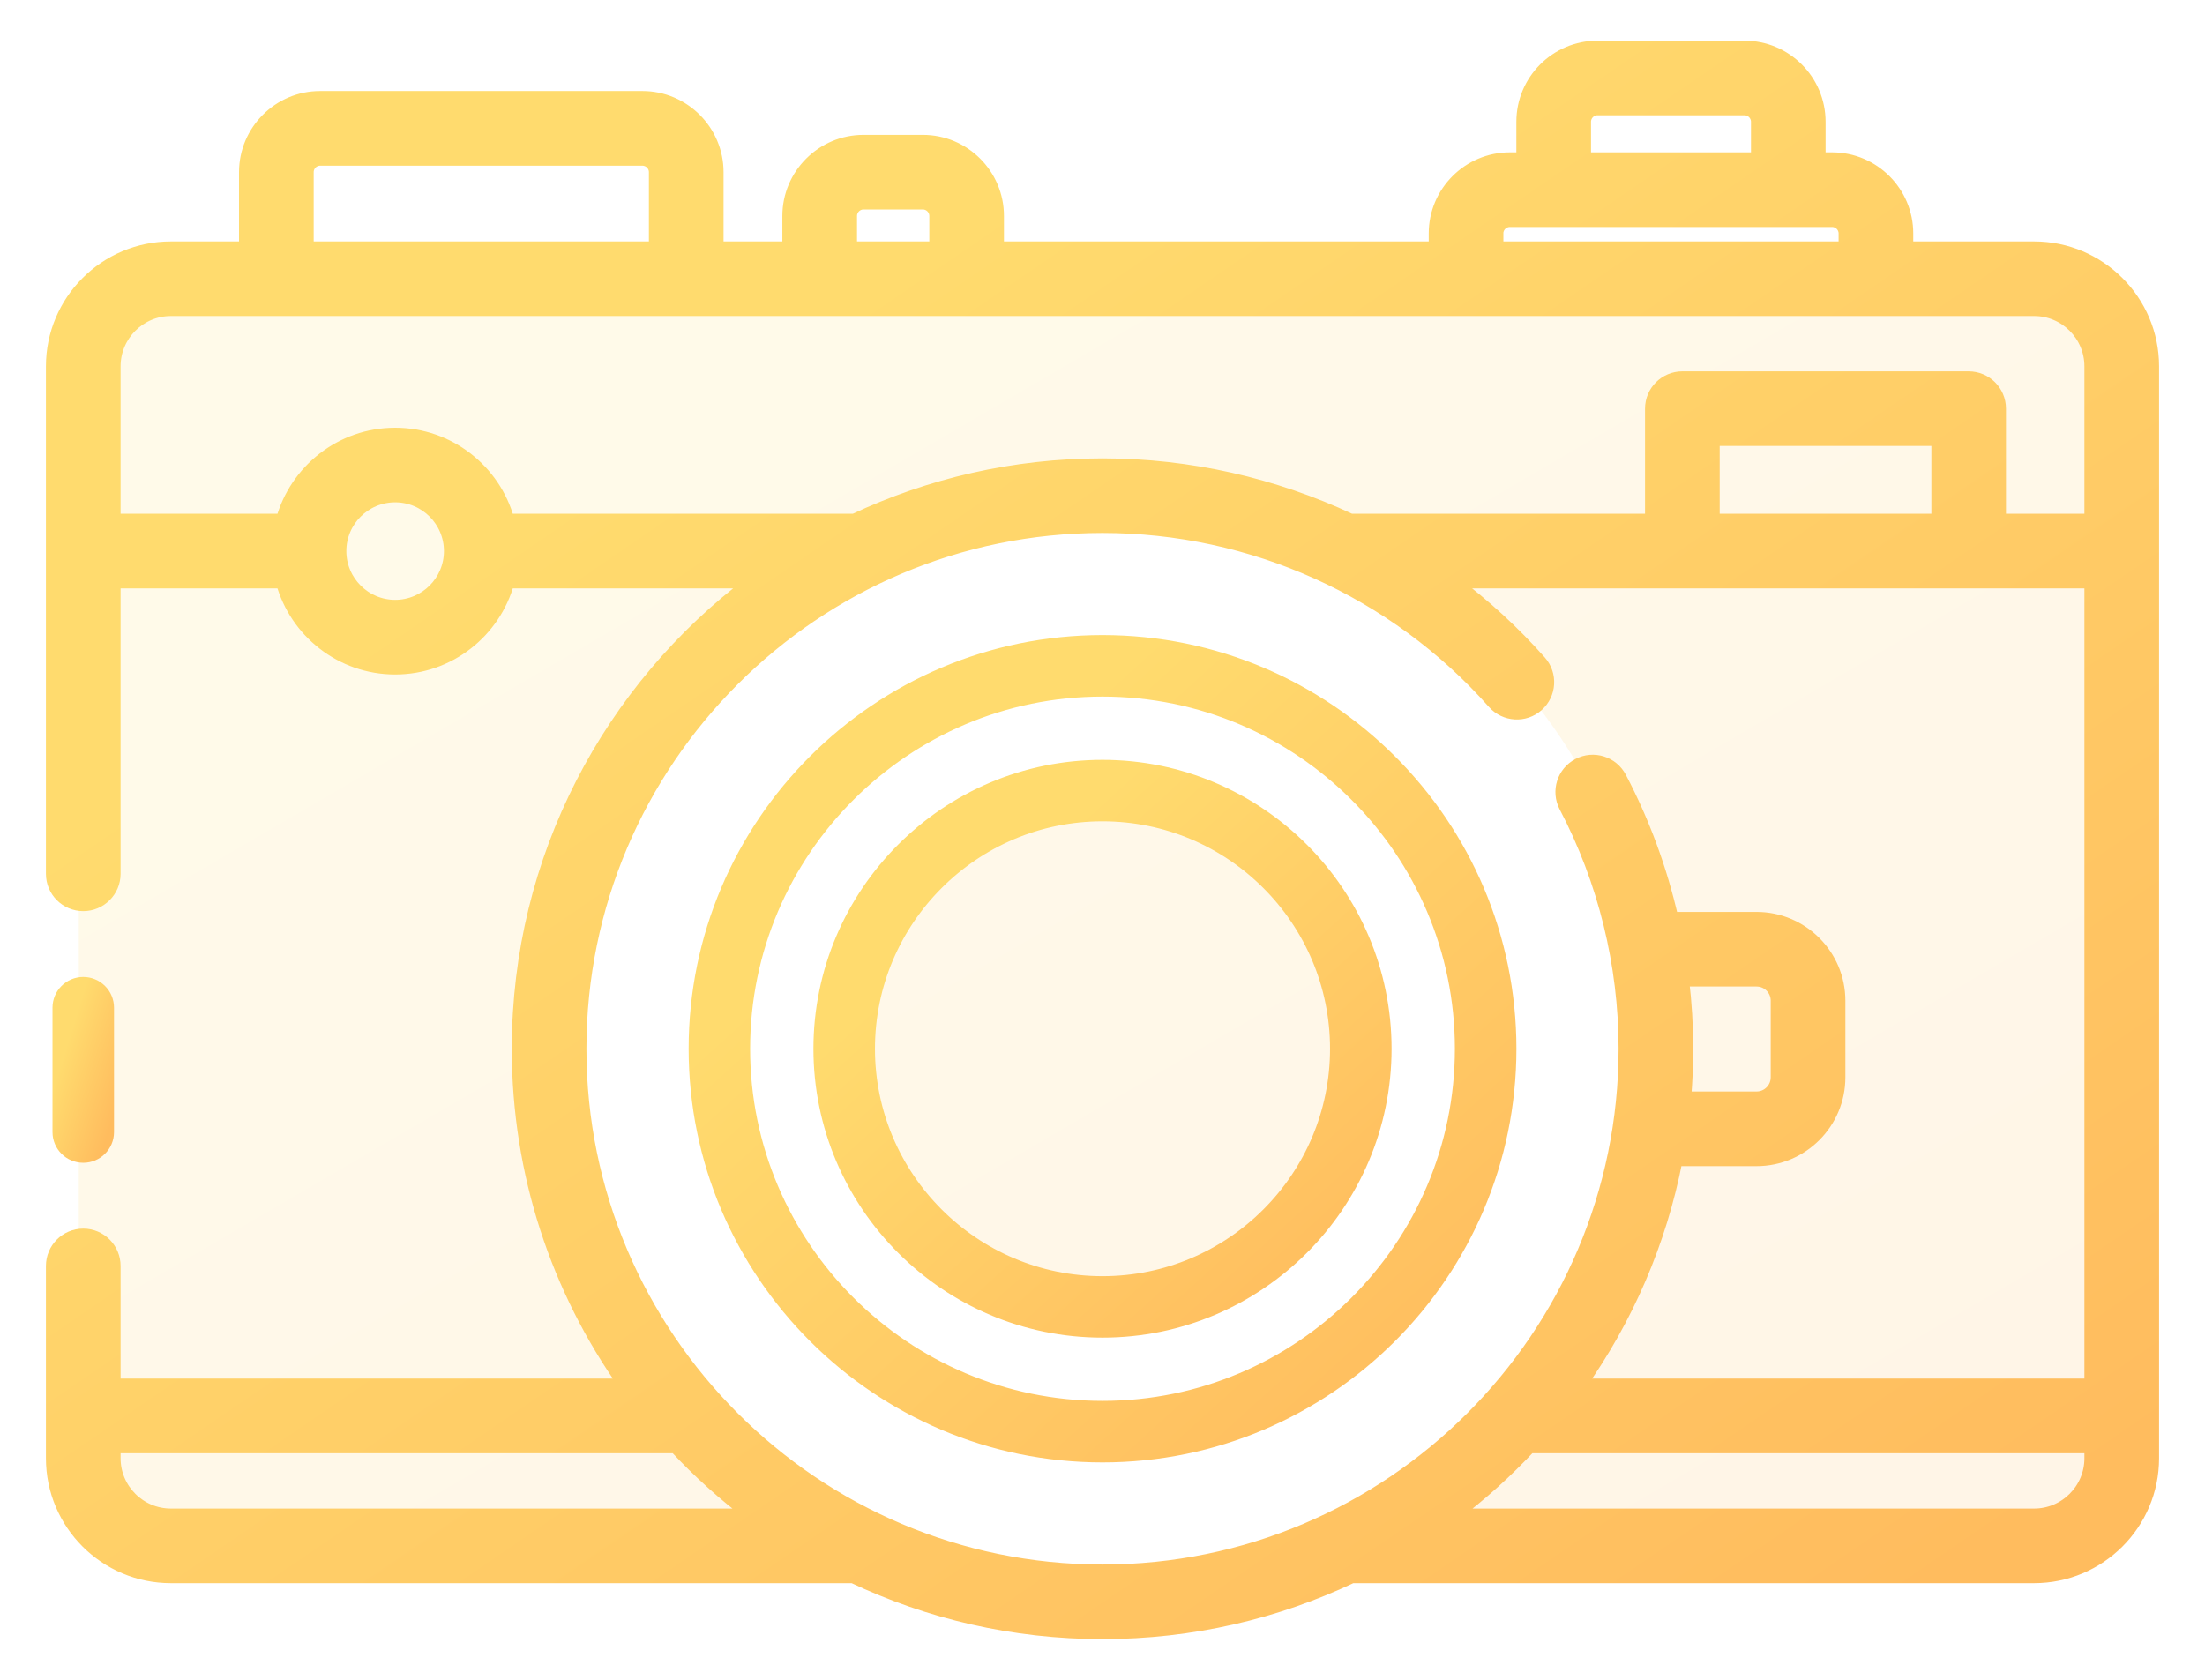
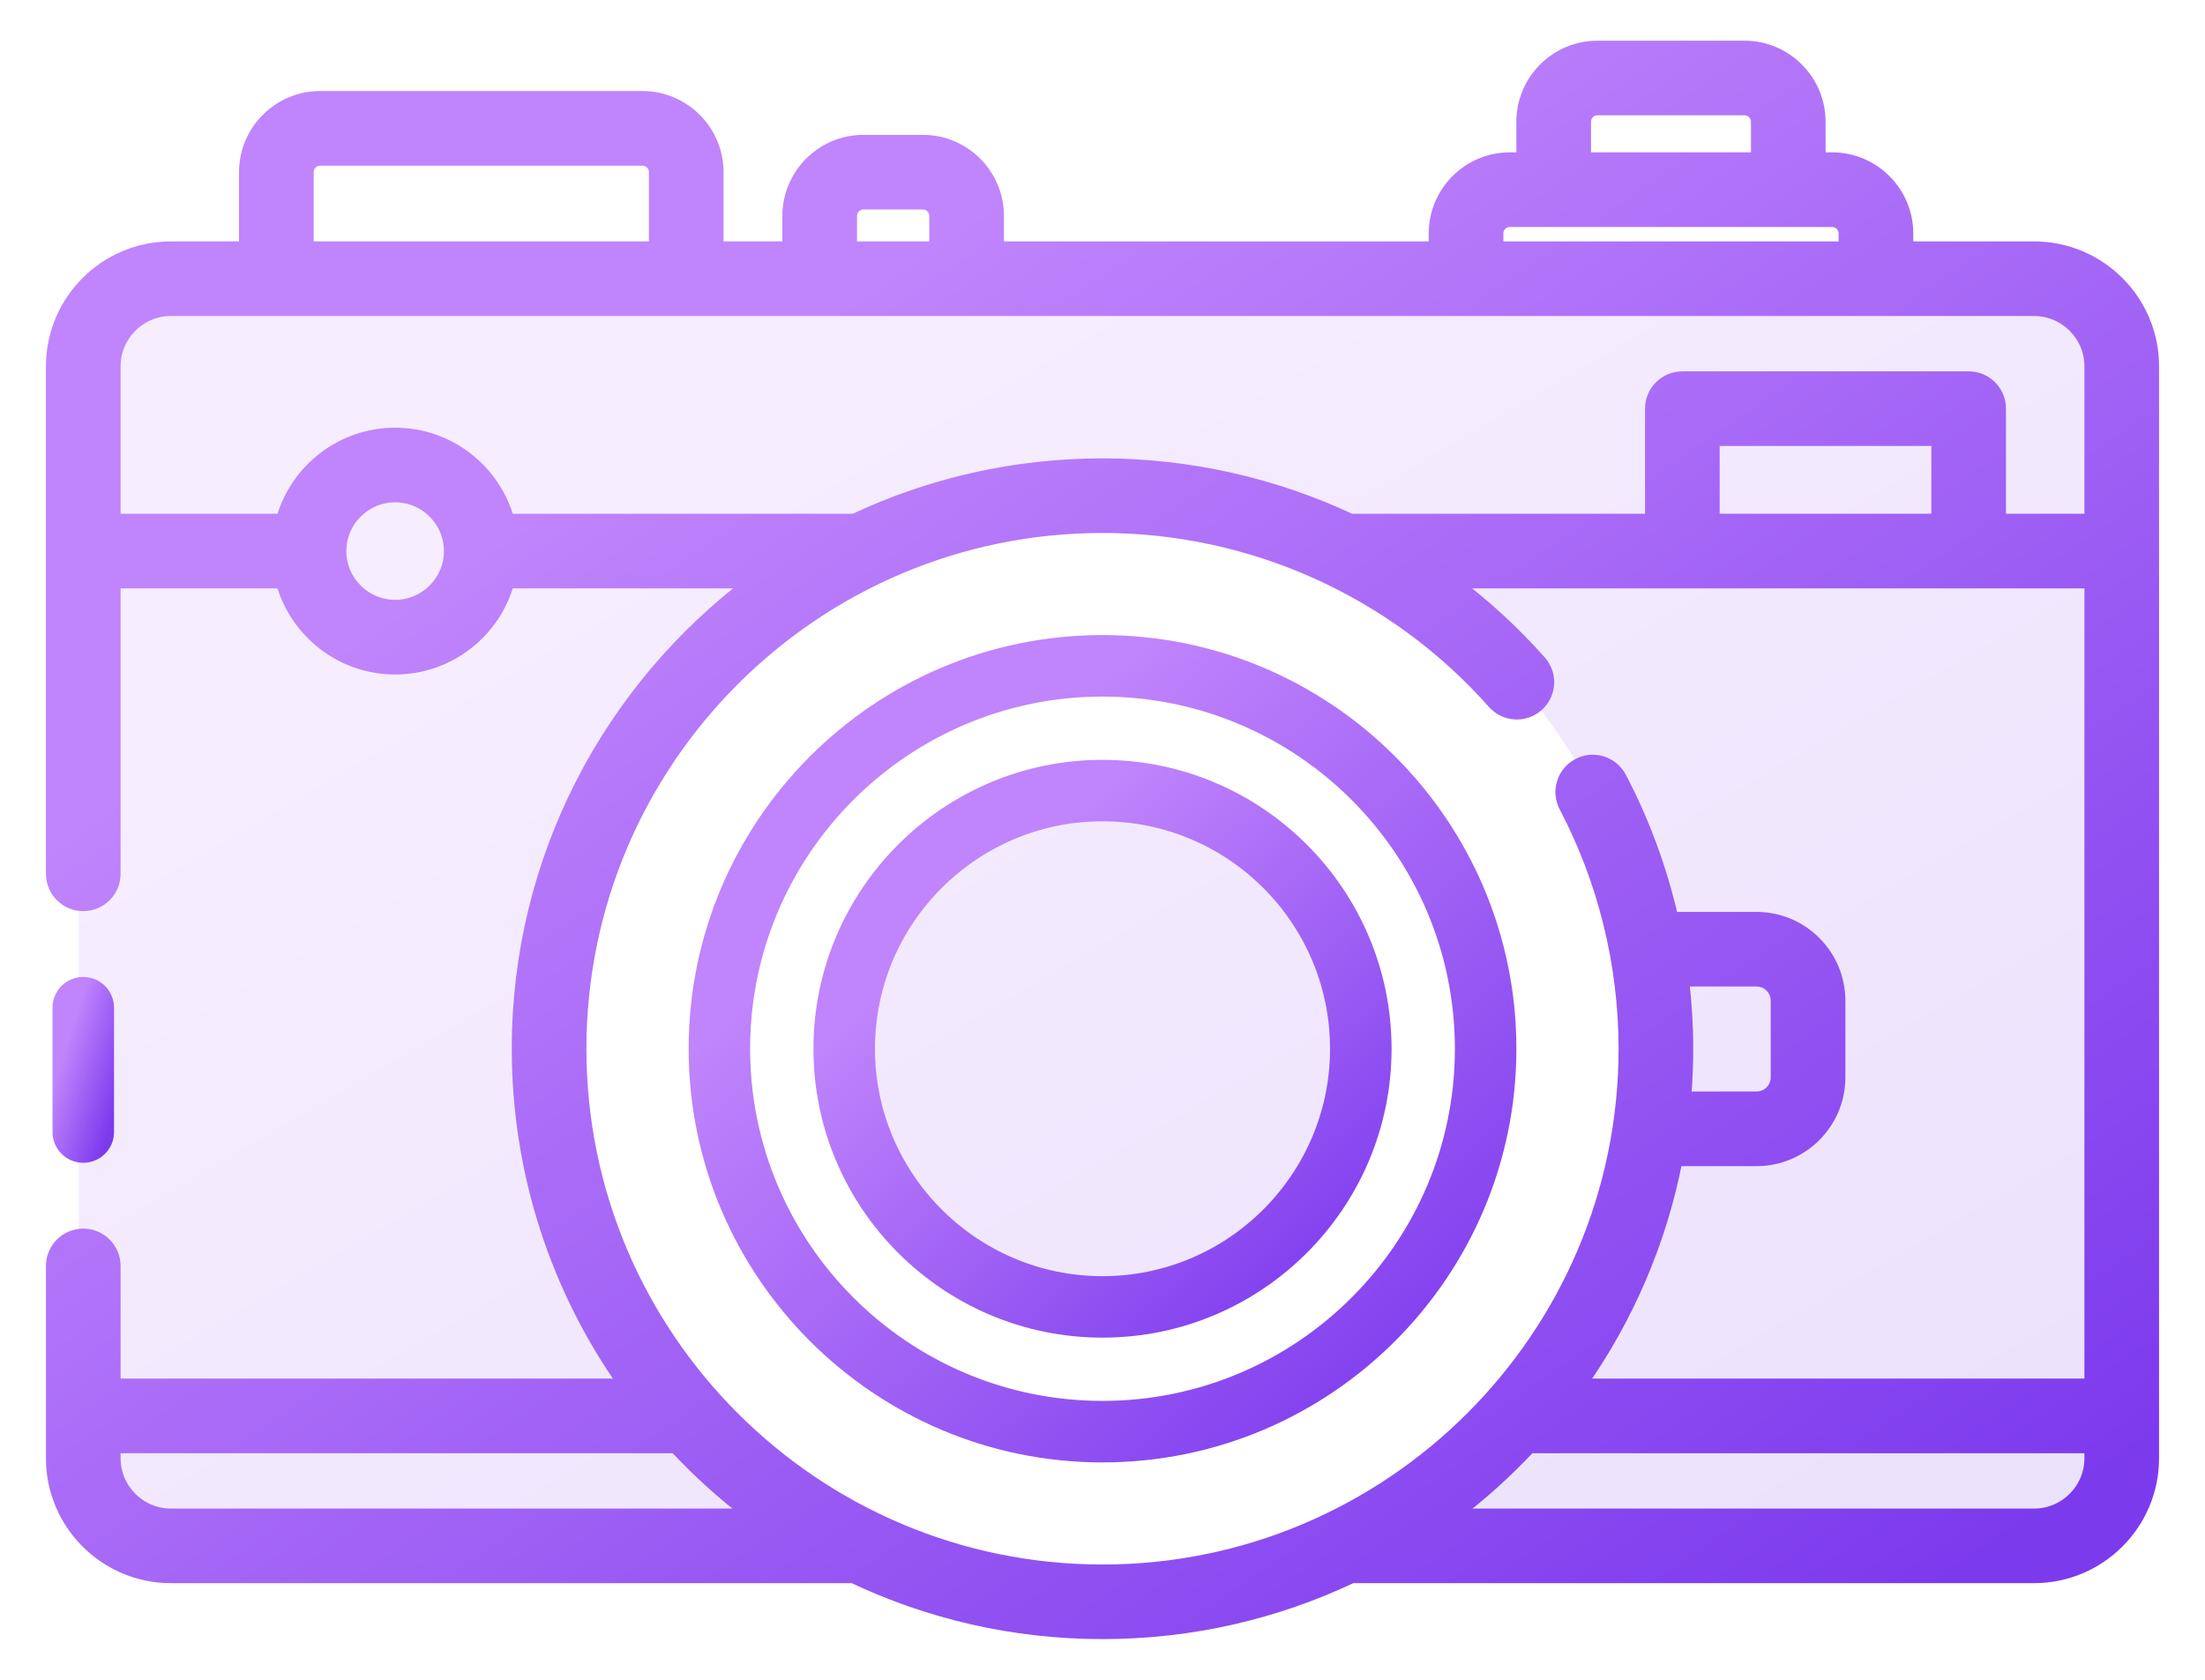
<svg xmlns="http://www.w3.org/2000/svg" width="42" height="32" viewBox="0 0 42 32" fill="none">
  <path opacity="0.15" fill-rule="evenodd" clip-rule="evenodd" d="M1.5 6.898C1.5 5.794 2.395 4.898 3.5 4.898H38.3C39.405 4.898 40.3 5.794 40.3 6.898V27.887C40.3 28.992 39.405 29.887 38.3 29.887H24.211C28.439 28.531 31.5 24.569 31.5 19.892C31.5 14.095 26.799 9.396 21 9.396C15.201 9.396 10.5 14.095 10.5 19.892C10.5 24.569 13.561 28.531 17.789 29.887H3.5C2.395 29.887 1.5 28.992 1.5 27.887V6.898ZM21 24.889C23.761 24.889 26 22.652 26 19.892C26 17.131 23.761 14.894 21 14.894C18.239 14.894 16 17.131 16 19.892C16 22.652 18.239 24.889 21 24.889Z" fill="url(#paint0_linear)" />
  <path d="M2.047 21.566C2.047 21.82 1.84 22.026 1.586 22.026C1.331 22.026 1.125 21.82 1.125 21.566V19.197C1.125 18.942 1.331 18.736 1.586 18.736C1.84 18.736 2.047 18.942 2.047 19.197V21.566Z" fill="url(#paint1_linear)" stroke="url(#paint2_linear)" stroke-width="0.25" />
  <path d="M38.745 4.724H36.318V4.447C36.318 3.665 35.681 3.027 34.897 3.027H34.648V2.32C34.648 1.537 34.011 0.9 33.228 0.9H30.428C29.645 0.9 29.008 1.537 29.008 2.32V3.027H28.759C27.976 3.027 27.339 3.664 27.339 4.447V4.724H18.998V4.114C18.998 3.331 18.361 2.694 17.578 2.694H16.448C15.665 2.694 15.027 3.331 15.027 4.114V4.724H13.657V3.279C13.657 2.497 13.019 1.859 12.236 1.859H6.098C5.315 1.859 4.678 2.497 4.678 3.279V4.724H3.255C2.012 4.724 1 5.735 1 6.978V16.646C1 16.97 1.262 17.232 1.586 17.232C1.909 17.232 2.172 16.97 2.172 16.646V11.084H5.379C5.637 12.028 6.502 12.724 7.527 12.724C8.552 12.724 9.416 12.028 9.674 11.084H14.328C11.625 13.115 9.873 16.346 9.873 19.978C9.873 22.363 10.628 24.575 11.912 26.387H2.172V24.116C2.172 23.793 1.909 23.53 1.586 23.53C1.262 23.53 1 23.793 1 24.116V27.78C1 29.023 2.012 30.034 3.255 30.034H16.249C17.691 30.717 19.301 31.1 21 31.1C22.699 31.1 24.31 30.717 25.752 30.033C25.757 30.033 25.761 30.034 25.766 30.034H38.745C39.988 30.034 41 29.023 41 27.78V6.978C41 5.735 39.988 4.724 38.745 4.724ZM30.18 2.32C30.18 2.183 30.291 2.071 30.429 2.071H33.228C33.365 2.071 33.477 2.183 33.477 2.32V3.027H30.18V2.32H30.18ZM28.51 4.447C28.51 4.31 28.622 4.199 28.759 4.199H34.897C35.034 4.199 35.146 4.31 35.146 4.447V4.724H28.511V4.447H28.51ZM16.199 4.114C16.199 3.977 16.311 3.865 16.448 3.865H17.578C17.715 3.865 17.826 3.977 17.826 4.114V4.724H16.199V4.114ZM5.85 3.279C5.85 3.142 5.961 3.031 6.098 3.031H12.236C12.373 3.031 12.485 3.142 12.485 3.279V4.724H5.85V3.279ZM7.527 11.552C6.945 11.552 6.472 11.079 6.472 10.498C6.472 9.917 6.945 9.444 7.527 9.444C8.108 9.444 8.581 9.917 8.581 10.498C8.581 11.079 8.108 11.552 7.527 11.552ZM9.674 9.912C9.416 8.969 8.552 8.273 7.527 8.273C6.501 8.273 5.637 8.969 5.379 9.912H2.172V6.978C2.172 6.381 2.658 5.895 3.255 5.895H38.745C39.342 5.895 39.828 6.381 39.828 6.978V9.912H38.084V7.784C38.084 7.461 37.822 7.199 37.498 7.199H32.045C31.722 7.199 31.459 7.461 31.459 7.784V9.912H25.727C24.263 9.226 22.651 8.857 21 8.857C19.31 8.857 17.707 9.236 16.271 9.912H9.674ZM32.631 9.912V8.37H36.913V9.912H32.631ZM3.255 28.863C2.658 28.863 2.172 28.377 2.172 27.78V27.559H12.867C13.31 28.034 13.794 28.471 14.314 28.863H3.255ZM11.045 19.979C11.045 14.492 15.511 10.028 21 10.028C23.847 10.028 26.564 11.251 28.454 13.384C28.669 13.626 29.039 13.649 29.281 13.434C29.523 13.219 29.546 12.849 29.331 12.607C28.828 12.04 28.273 11.531 27.676 11.084H39.828V26.387H30.088C30.983 25.123 31.62 23.665 31.925 22.09H33.458C34.322 22.09 35.025 21.387 35.025 20.523V19.064C35.025 18.2 34.322 17.497 33.458 17.497H31.845C31.632 16.565 31.301 15.661 30.857 14.816C30.706 14.53 30.352 14.419 30.066 14.57C29.779 14.72 29.669 15.074 29.819 15.361C30.562 16.775 30.955 18.372 30.955 19.979C30.955 25.465 26.489 29.929 21 29.929C15.511 29.929 11.045 25.465 11.045 19.979ZM32.048 18.668H33.458C33.676 18.668 33.853 18.845 33.853 19.063V20.523C33.853 20.741 33.676 20.918 33.458 20.918H32.087C32.113 20.608 32.127 20.295 32.127 19.978C32.127 19.54 32.1 19.102 32.048 18.668ZM38.745 28.863H27.686C28.206 28.471 28.69 28.034 29.134 27.559H39.828V27.78C39.828 28.377 39.342 28.863 38.745 28.863Z" fill="url(#paint3_linear)" stroke="url(#paint4_linear)" stroke-width="0.25" />
  <path d="M13.242 19.979C13.242 15.702 16.722 12.223 21 12.223C25.278 12.223 28.759 15.702 28.759 19.979C28.759 24.255 25.278 27.734 21 27.734C16.722 27.734 13.242 24.255 13.242 19.979ZM14.163 19.979C14.163 23.747 17.23 26.812 21 26.812C24.77 26.812 27.837 23.747 27.837 19.979C27.837 16.21 24.77 13.145 21 13.145C17.23 13.145 14.163 16.21 14.163 19.979Z" fill="url(#paint5_linear)" stroke="url(#paint6_linear)" stroke-width="0.25" />
  <path d="M15.619 19.979C15.619 17.013 18.033 14.6 21 14.6C23.967 14.6 26.381 17.013 26.381 19.979C26.381 22.944 23.967 25.357 21 25.357C18.033 25.357 15.619 22.944 15.619 19.979ZM16.541 19.979C16.541 22.436 18.541 24.436 21 24.436C23.459 24.436 25.459 22.436 25.459 19.979C25.459 17.52 23.459 15.521 21 15.521C18.541 15.521 16.541 17.52 16.541 19.979Z" fill="url(#paint7_linear)" stroke="url(#paint8_linear)" stroke-width="0.25" />
  <defs>
    <linearGradient id="paint0_linear" x1="3.699" y1="4.898" x2="22.569" y2="37.252" gradientUnits="userSpaceOnUse">
-       <stop offset="0.259" stop-color="#FFDB6E" />
-       <stop offset="1" stop-color="#FFBC5E" />
+       <stop offset="0.259" stop-color="#C084FC" />
+       <stop offset="1" stop-color="#7C3AED" />
    </linearGradient>
    <linearGradient id="paint1_linear" x1="1.177" y1="18.736" x2="2.789" y2="19.235" gradientUnits="userSpaceOnUse">
-       <stop offset="0.259" stop-color="#FFDB6E" />
-       <stop offset="1" stop-color="#FFBC5E" />
+       <stop offset="0.259" stop-color="#C084FC" />
+       <stop offset="1" stop-color="#7C3AED" />
    </linearGradient>
    <linearGradient id="paint2_linear" x1="1.177" y1="18.736" x2="2.789" y2="19.235" gradientUnits="userSpaceOnUse">
-       <stop offset="0.259" stop-color="#FFDB6E" />
-       <stop offset="1" stop-color="#FFBC5E" />
+       <stop offset="0.259" stop-color="#C084FC" />
+       <stop offset="1" stop-color="#7C3AED" />
    </linearGradient>
    <linearGradient id="paint3_linear" x1="3.267" y1="0.9" x2="27.682" y2="36.609" gradientUnits="userSpaceOnUse">
-       <stop offset="0.259" stop-color="#FFDB6E" />
-       <stop offset="1" stop-color="#FFBC5E" />
+       <stop offset="0.259" stop-color="#C084FC" />
+       <stop offset="1" stop-color="#7C3AED" />
    </linearGradient>
    <linearGradient id="paint4_linear" x1="3.267" y1="0.9" x2="27.682" y2="36.609" gradientUnits="userSpaceOnUse">
-       <stop offset="0.259" stop-color="#FFDB6E" />
-       <stop offset="1" stop-color="#FFBC5E" />
+       <stop offset="0.259" stop-color="#C084FC" />
+       <stop offset="1" stop-color="#7C3AED" />
    </linearGradient>
    <linearGradient id="paint5_linear" x1="14.121" y1="12.223" x2="27.511" y2="27.015" gradientUnits="userSpaceOnUse">
-       <stop offset="0.259" stop-color="#FFDB6E" />
-       <stop offset="1" stop-color="#FFBC5E" />
+       <stop offset="0.259" stop-color="#C084FC" />
+       <stop offset="1" stop-color="#7C3AED" />
    </linearGradient>
    <linearGradient id="paint6_linear" x1="14.121" y1="12.223" x2="27.511" y2="27.015" gradientUnits="userSpaceOnUse">
-       <stop offset="0.259" stop-color="#FFDB6E" />
-       <stop offset="1" stop-color="#FFBC5E" />
+       <stop offset="0.259" stop-color="#C084FC" />
+       <stop offset="1" stop-color="#7C3AED" />
    </linearGradient>
    <linearGradient id="paint7_linear" x1="16.229" y1="14.6" x2="25.516" y2="24.859" gradientUnits="userSpaceOnUse">
-       <stop offset="0.259" stop-color="#FFDB6E" />
-       <stop offset="1" stop-color="#FFBC5E" />
+       <stop offset="0.259" stop-color="#C084FC" />
+       <stop offset="1" stop-color="#7C3AED" />
    </linearGradient>
    <linearGradient id="paint8_linear" x1="16.229" y1="14.6" x2="25.516" y2="24.859" gradientUnits="userSpaceOnUse">
-       <stop offset="0.259" stop-color="#FFDB6E" />
-       <stop offset="1" stop-color="#FFBC5E" />
+       <stop offset="0.259" stop-color="#C084FC" />
+       <stop offset="1" stop-color="#7C3AED" />
    </linearGradient>
  </defs>
</svg>
